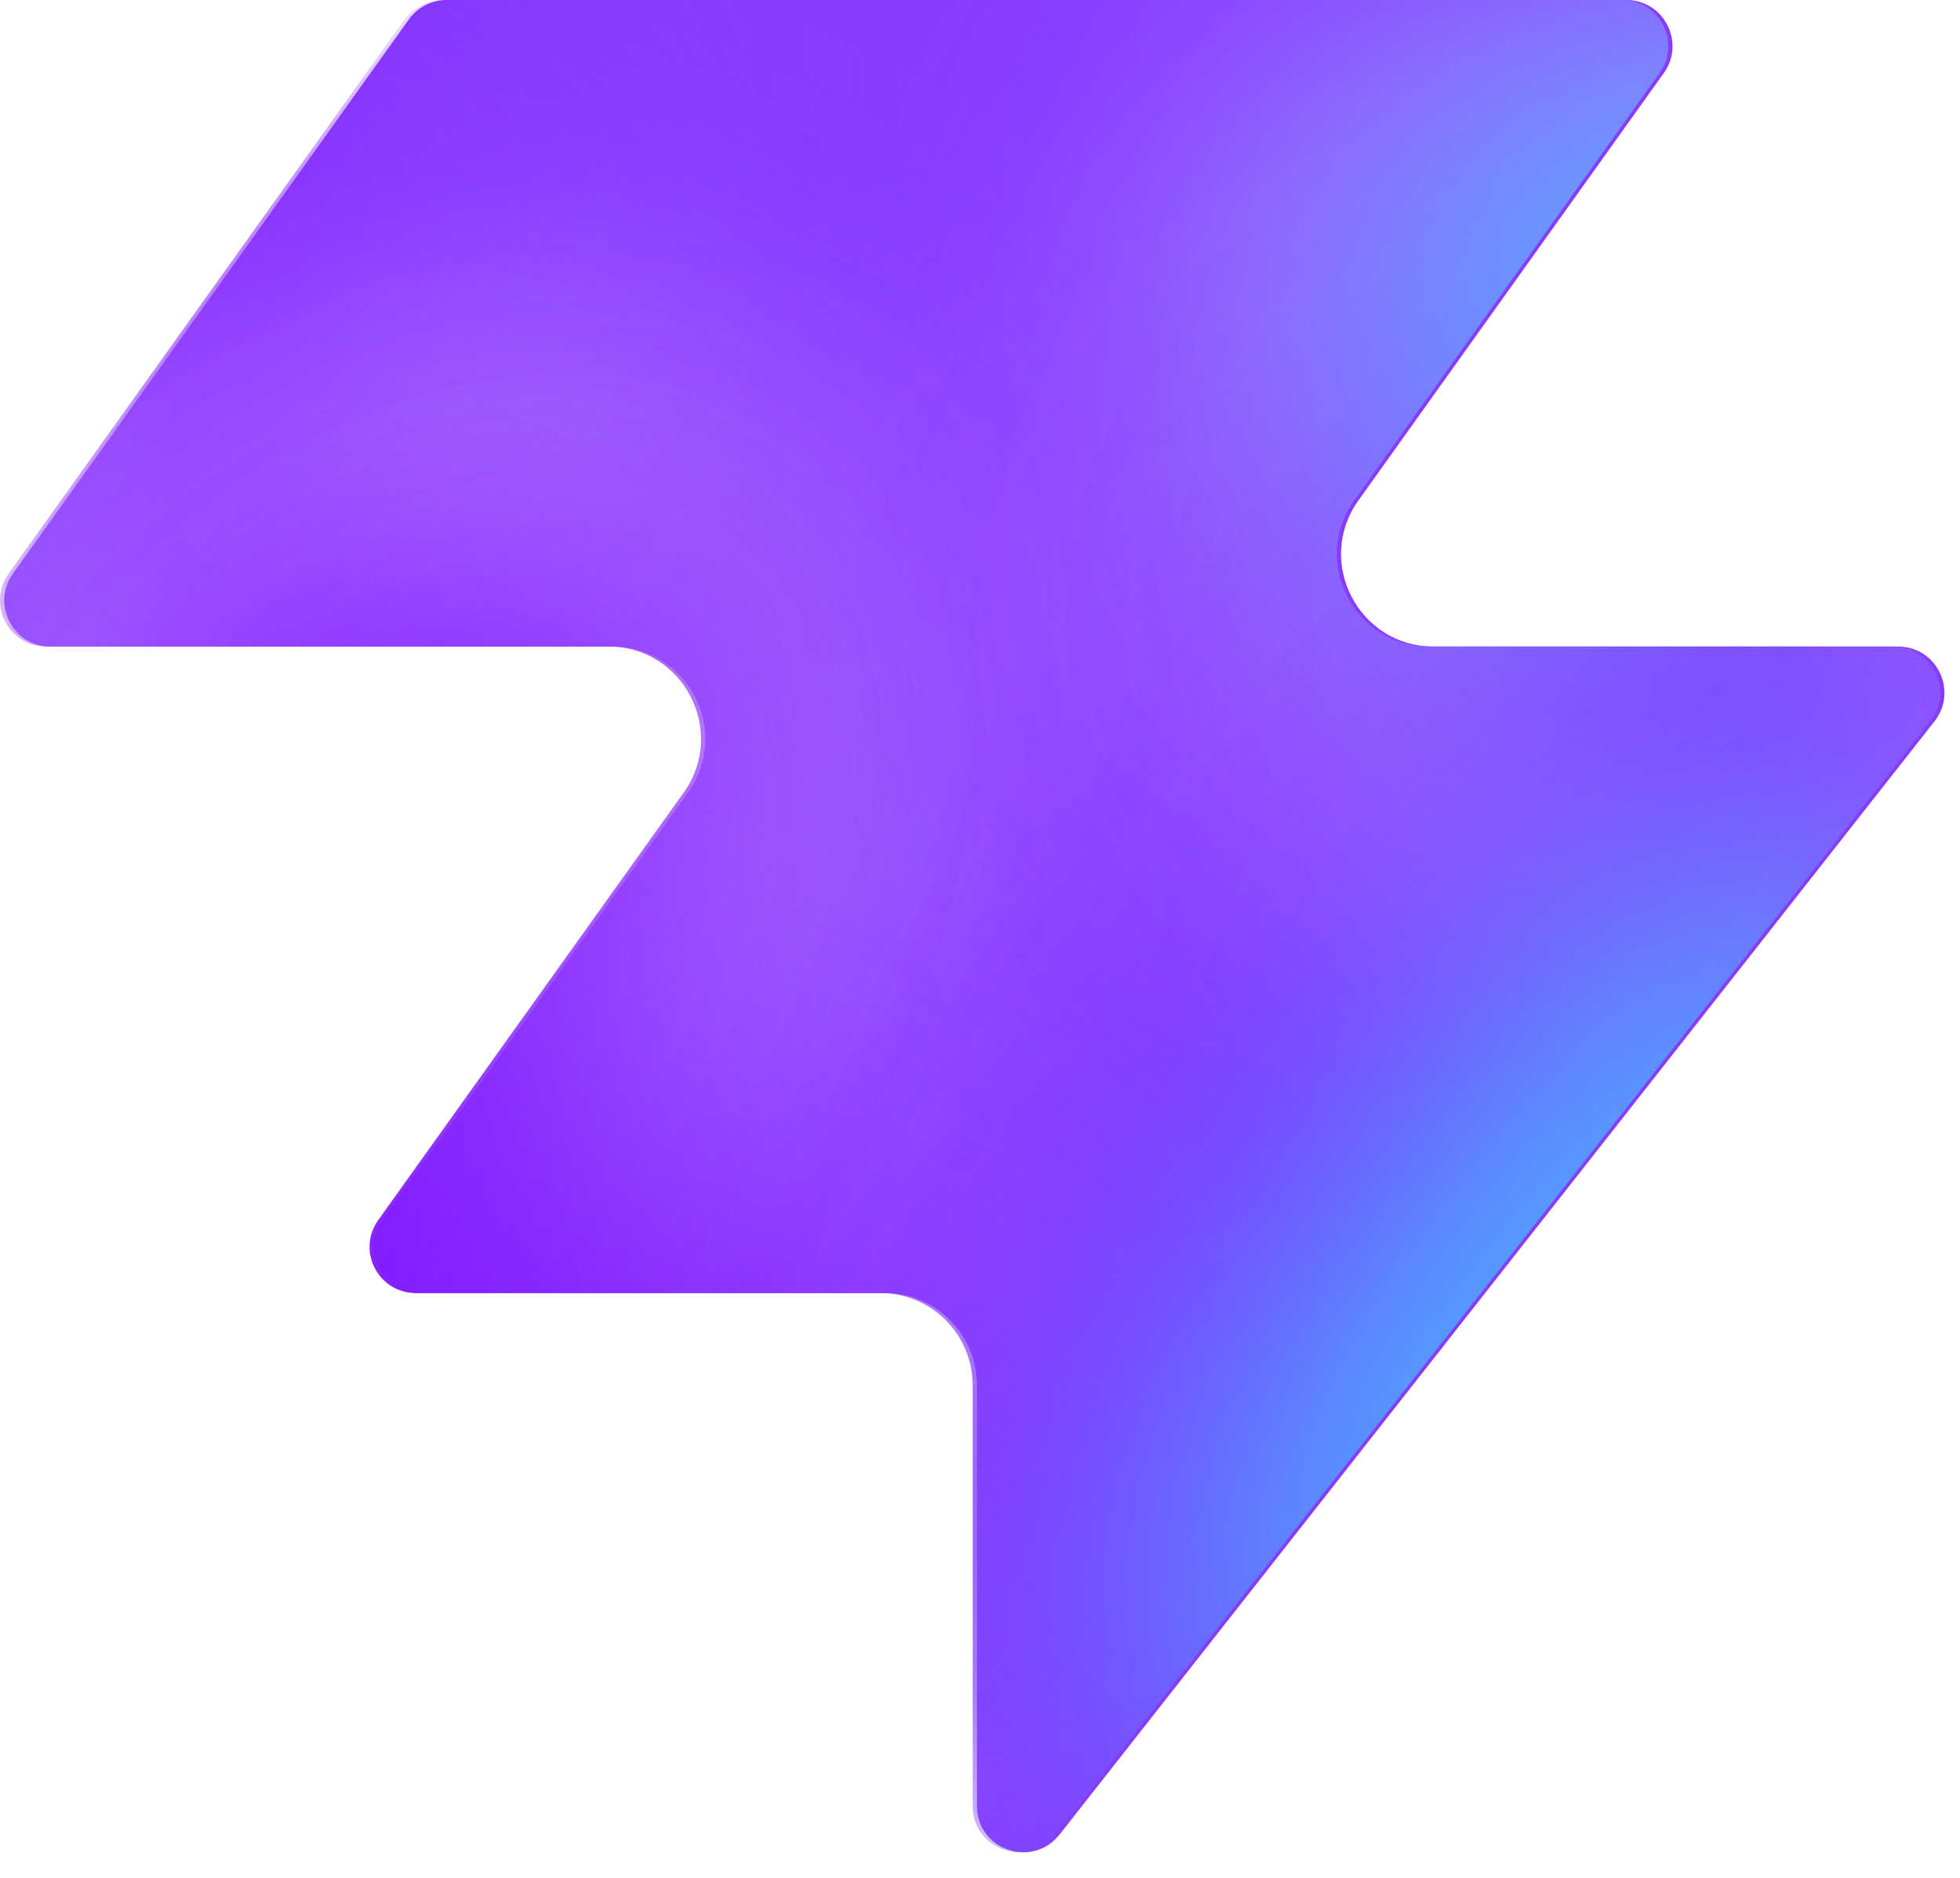
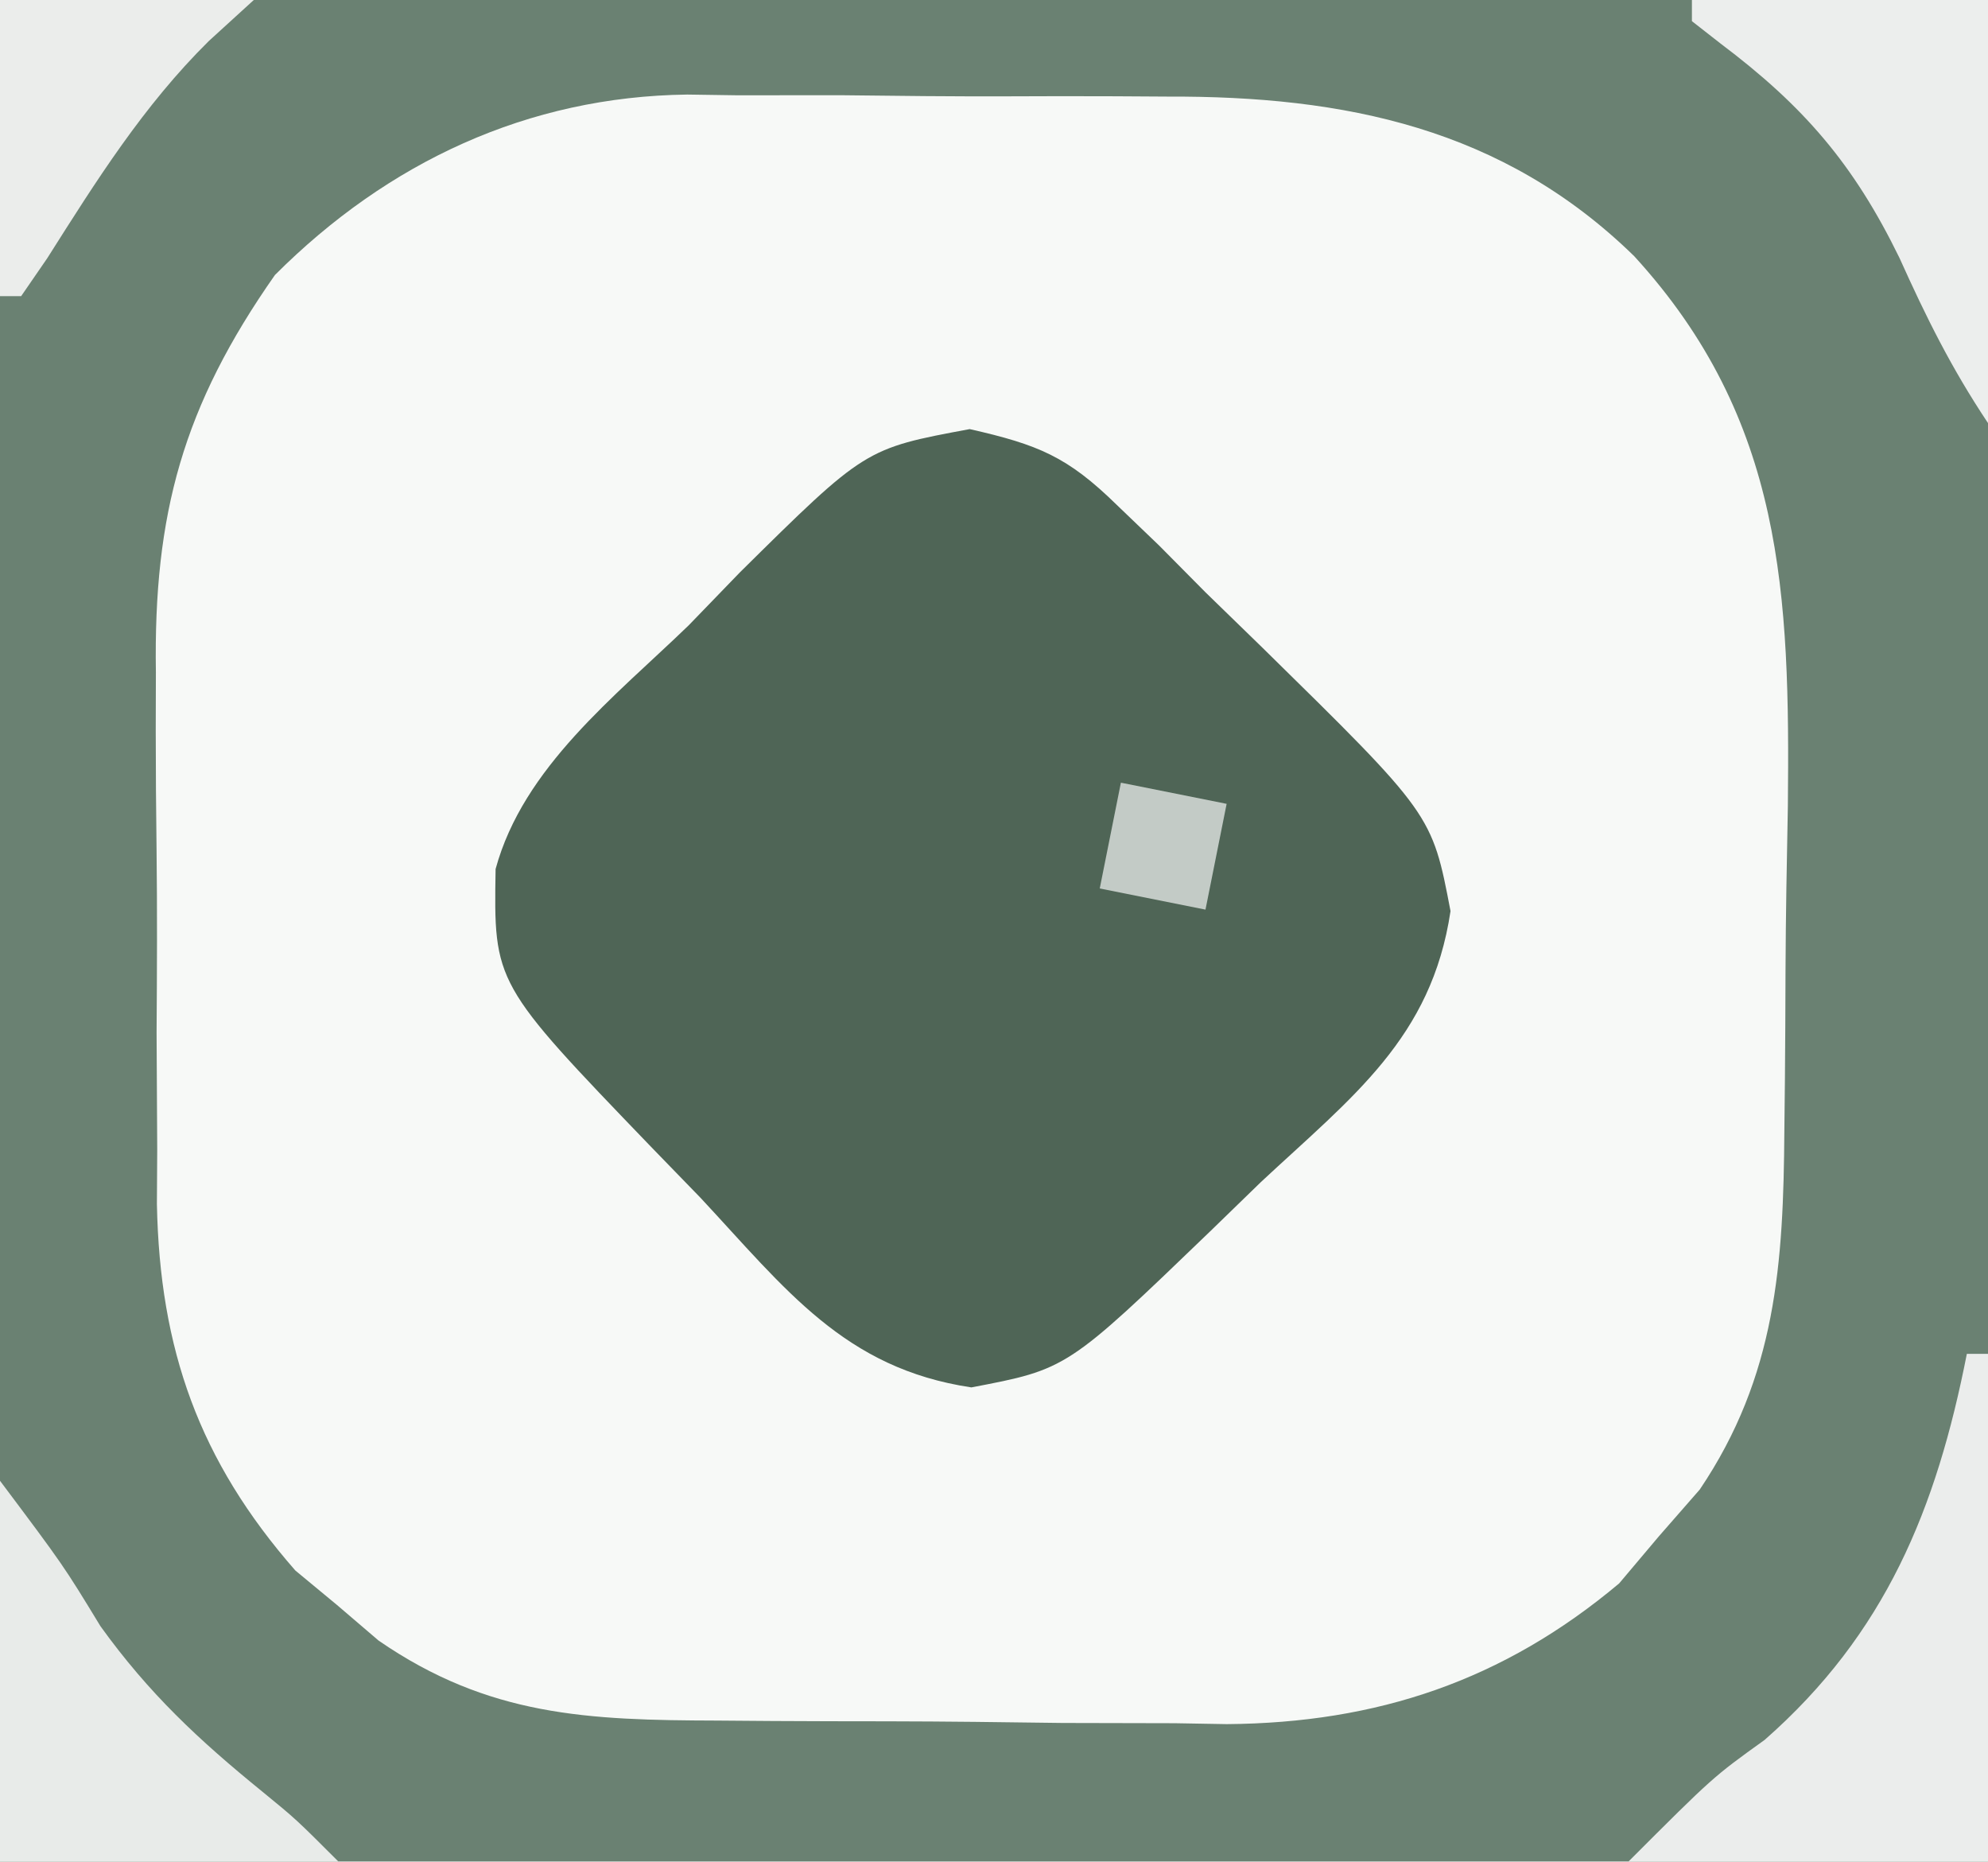
- <svg xmlns="http://www.w3.org/2000/svg" width="48" height="46" fill="none" viewBox="0 0 48 46">
-   <path fill="#863bff" d="M25.946 44.938c-.664.845-2.021.375-2.021-.698V33.937a2.26 2.26 0 0 0-2.262-2.262H10.287c-.92 0-1.456-1.04-.92-1.788l7.48-10.471c1.07-1.497 0-3.578-1.842-3.578H1.237c-.92 0-1.456-1.04-.92-1.788L10.013.474c.214-.297.556-.474.92-.474h28.894c.92 0 1.456 1.04.92 1.788l-7.48 10.471c-1.07 1.498 0 3.579 1.842 3.579h11.377c.943 0 1.473 1.088.89 1.83L25.947 44.94z" style="fill:#863bff;fill:color(display-p3 .525 .23 1);fill-opacity:1" />
-   <mask id="a" width="48" height="46" x="0" y="0" maskUnits="userSpaceOnUse" style="mask-type:alpha">
-     <path fill="#000" d="M25.842 44.938c-.664.844-2.021.375-2.021-.698V33.937a2.26 2.26 0 0 0-2.262-2.262H10.183c-.92 0-1.456-1.04-.92-1.788l7.48-10.471c1.07-1.498 0-3.579-1.842-3.579H1.133c-.92 0-1.456-1.04-.92-1.787L9.91.473c.214-.297.556-.474.92-.474h28.894c.92 0 1.456 1.04.92 1.788l-7.48 10.471c-1.07 1.498 0 3.578 1.842 3.578h11.377c.943 0 1.473 1.088.89 1.832L25.843 44.94z" style="fill:#000;fill-opacity:1" />
-   </mask>
-   <g mask="url(#a)">
-     <g filter="url(#b)">
-       <ellipse cx="5.508" cy="14.704" fill="#ede6ff" rx="5.508" ry="14.704" style="fill:#ede6ff;fill:color(display-p3 .927 .903 1);fill-opacity:1" transform="matrix(.00324 1 1 -.00324 -4.47 31.516)" />
-     </g>
-     <g filter="url(#c)">
-       <ellipse cx="10.399" cy="29.851" fill="#ede6ff" rx="10.399" ry="29.851" style="fill:#ede6ff;fill:color(display-p3 .927 .903 1);fill-opacity:1" transform="matrix(.00324 1 1 -.00324 -39.328 7.883)" />
-     </g>
-     <g filter="url(#d)">
-       <ellipse cx="5.508" cy="30.487" fill="#7e14ff" rx="5.508" ry="30.487" style="fill:#7e14ff;fill:color(display-p3 .492 .077 1);fill-opacity:1" transform="rotate(89.814 -25.913 -14.639)scale(1 -1)" />
-     </g>
-     <g filter="url(#e)">
-       <ellipse cx="5.508" cy="30.599" fill="#7e14ff" rx="5.508" ry="30.599" style="fill:#7e14ff;fill:color(display-p3 .492 .077 1);fill-opacity:1" transform="rotate(89.814 -32.644 -3.334)scale(1 -1)" />
-     </g>
-     <g filter="url(#f)">
-       <ellipse cx="5.508" cy="30.599" fill="#7e14ff" rx="5.508" ry="30.599" style="fill:#7e14ff;fill:color(display-p3 .492 .077 1);fill-opacity:1" transform="matrix(.00324 1 1 -.00324 -34.34 30.47)" />
-     </g>
-     <g filter="url(#g)">
-       <ellipse cx="14.072" cy="22.078" fill="#ede6ff" rx="14.072" ry="22.078" style="fill:#ede6ff;fill:color(display-p3 .927 .903 1);fill-opacity:1" transform="rotate(93.35 24.506 48.493)scale(-1 1)" />
-     </g>
-     <g filter="url(#h)">
-       <ellipse cx="3.47" cy="21.501" fill="#7e14ff" rx="3.47" ry="21.501" style="fill:#7e14ff;fill:color(display-p3 .492 .077 1);fill-opacity:1" transform="rotate(89.009 28.708 47.59)scale(-1 1)" />
-     </g>
-     <g filter="url(#i)">
-       <ellipse cx="3.47" cy="21.501" fill="#7e14ff" rx="3.47" ry="21.501" style="fill:#7e14ff;fill:color(display-p3 .492 .077 1);fill-opacity:1" transform="rotate(89.009 28.708 47.59)scale(-1 1)" />
-     </g>
-     <g filter="url(#j)">
-       <ellipse cx=".387" cy="8.972" fill="#7e14ff" rx="4.407" ry="29.108" style="fill:#7e14ff;fill:color(display-p3 .492 .077 1);fill-opacity:1" transform="rotate(39.51 .387 8.972)" />
-     </g>
-     <g filter="url(#k)">
-       <ellipse cx="47.523" cy="-6.092" fill="#7e14ff" rx="4.407" ry="29.108" style="fill:#7e14ff;fill:color(display-p3 .492 .077 1);fill-opacity:1" transform="rotate(37.892 47.523 -6.092)" />
-     </g>
-     <g filter="url(#l)">
-       <ellipse cx="41.412" cy="6.333" fill="#47bfff" rx="5.971" ry="9.665" style="fill:#47bfff;fill:color(display-p3 .28 .748 1);fill-opacity:1" transform="rotate(37.892 41.412 6.333)" />
-     </g>
-     <g filter="url(#m)">
-       <ellipse cx="-1.879" cy="38.332" fill="#7e14ff" rx="4.407" ry="29.108" style="fill:#7e14ff;fill:color(display-p3 .492 .077 1);fill-opacity:1" transform="rotate(37.892 -1.88 38.332)" />
-     </g>
-     <g filter="url(#n)">
-       <ellipse cx="-1.879" cy="38.332" fill="#7e14ff" rx="4.407" ry="29.108" style="fill:#7e14ff;fill:color(display-p3 .492 .077 1);fill-opacity:1" transform="rotate(37.892 -1.88 38.332)" />
-     </g>
-     <g filter="url(#o)">
-       <ellipse cx="35.651" cy="29.907" fill="#7e14ff" rx="4.407" ry="29.108" style="fill:#7e14ff;fill:color(display-p3 .492 .077 1);fill-opacity:1" transform="rotate(37.892 35.651 29.907)" />
-     </g>
-     <g filter="url(#p)">
-       <ellipse cx="38.418" cy="32.4" fill="#47bfff" rx="5.971" ry="15.297" style="fill:#47bfff;fill:color(display-p3 .28 .748 1);fill-opacity:1" transform="rotate(37.892 38.418 32.4)" />
-     </g>
-   </g>
-   <defs>
-     <filter id="b" width="60.045" height="41.654" x="-19.77" y="16.149" color-interpolation-filters="sRGB" filterUnits="userSpaceOnUse">
-       <feFlood flood-opacity="0" result="BackgroundImageFix" />
-       <feBlend in="SourceGraphic" in2="BackgroundImageFix" result="shape" />
-       <feGaussianBlur result="effect1_foregroundBlur_2002_17158" stdDeviation="7.659" />
-     </filter>
-     <filter id="c" width="90.34" height="51.437" x="-54.613" y="-7.533" color-interpolation-filters="sRGB" filterUnits="userSpaceOnUse">
-       <feFlood flood-opacity="0" result="BackgroundImageFix" />
-       <feBlend in="SourceGraphic" in2="BackgroundImageFix" result="shape" />
-       <feGaussianBlur result="effect1_foregroundBlur_2002_17158" stdDeviation="7.659" />
-     </filter>
-     <filter id="d" width="79.355" height="29.4" x="-49.64" y="2.03" color-interpolation-filters="sRGB" filterUnits="userSpaceOnUse">
-       <feFlood flood-opacity="0" result="BackgroundImageFix" />
-       <feBlend in="SourceGraphic" in2="BackgroundImageFix" result="shape" />
-       <feGaussianBlur result="effect1_foregroundBlur_2002_17158" stdDeviation="4.596" />
-     </filter>
-     <filter id="e" width="79.579" height="29.4" x="-45.045" y="20.029" color-interpolation-filters="sRGB" filterUnits="userSpaceOnUse">
-       <feFlood flood-opacity="0" result="BackgroundImageFix" />
-       <feBlend in="SourceGraphic" in2="BackgroundImageFix" result="shape" />
-       <feGaussianBlur result="effect1_foregroundBlur_2002_17158" stdDeviation="4.596" />
-     </filter>
-     <filter id="f" width="79.579" height="29.4" x="-43.513" y="21.178" color-interpolation-filters="sRGB" filterUnits="userSpaceOnUse">
-       <feFlood flood-opacity="0" result="BackgroundImageFix" />
-       <feBlend in="SourceGraphic" in2="BackgroundImageFix" result="shape" />
-       <feGaussianBlur result="effect1_foregroundBlur_2002_17158" stdDeviation="4.596" />
-     </filter>
-     <filter id="g" width="74.749" height="58.852" x="15.756" y="-17.901" color-interpolation-filters="sRGB" filterUnits="userSpaceOnUse">
-       <feFlood flood-opacity="0" result="BackgroundImageFix" />
-       <feBlend in="SourceGraphic" in2="BackgroundImageFix" result="shape" />
-       <feGaussianBlur result="effect1_foregroundBlur_2002_17158" stdDeviation="7.659" />
-     </filter>
-     <filter id="h" width="61.377" height="25.362" x="23.548" y="2.284" color-interpolation-filters="sRGB" filterUnits="userSpaceOnUse">
-       <feFlood flood-opacity="0" result="BackgroundImageFix" />
-       <feBlend in="SourceGraphic" in2="BackgroundImageFix" result="shape" />
-       <feGaussianBlur result="effect1_foregroundBlur_2002_17158" stdDeviation="4.596" />
-     </filter>
-     <filter id="i" width="61.377" height="25.362" x="23.548" y="2.284" color-interpolation-filters="sRGB" filterUnits="userSpaceOnUse">
-       <feFlood flood-opacity="0" result="BackgroundImageFix" />
-       <feBlend in="SourceGraphic" in2="BackgroundImageFix" result="shape" />
-       <feGaussianBlur result="effect1_foregroundBlur_2002_17158" stdDeviation="4.596" />
-     </filter>
-     <filter id="j" width="56.045" height="63.649" x="-27.636" y="-22.853" color-interpolation-filters="sRGB" filterUnits="userSpaceOnUse">
-       <feFlood flood-opacity="0" result="BackgroundImageFix" />
-       <feBlend in="SourceGraphic" in2="BackgroundImageFix" result="shape" />
-       <feGaussianBlur result="effect1_foregroundBlur_2002_17158" stdDeviation="4.596" />
-     </filter>
-     <filter id="k" width="54.814" height="64.646" x="20.116" y="-38.415" color-interpolation-filters="sRGB" filterUnits="userSpaceOnUse">
-       <feFlood flood-opacity="0" result="BackgroundImageFix" />
-       <feBlend in="SourceGraphic" in2="BackgroundImageFix" result="shape" />
-       <feGaussianBlur result="effect1_foregroundBlur_2002_17158" stdDeviation="4.596" />
-     </filter>
-     <filter id="l" width="33.541" height="35.313" x="24.641" y="-11.323" color-interpolation-filters="sRGB" filterUnits="userSpaceOnUse">
-       <feFlood flood-opacity="0" result="BackgroundImageFix" />
-       <feBlend in="SourceGraphic" in2="BackgroundImageFix" result="shape" />
-       <feGaussianBlur result="effect1_foregroundBlur_2002_17158" stdDeviation="4.596" />
-     </filter>
-     <filter id="m" width="54.814" height="64.646" x="-29.286" y="6.009" color-interpolation-filters="sRGB" filterUnits="userSpaceOnUse">
-       <feFlood flood-opacity="0" result="BackgroundImageFix" />
-       <feBlend in="SourceGraphic" in2="BackgroundImageFix" result="shape" />
-       <feGaussianBlur result="effect1_foregroundBlur_2002_17158" stdDeviation="4.596" />
-     </filter>
-     <filter id="n" width="54.814" height="64.646" x="-29.286" y="6.009" color-interpolation-filters="sRGB" filterUnits="userSpaceOnUse">
-       <feFlood flood-opacity="0" result="BackgroundImageFix" />
-       <feBlend in="SourceGraphic" in2="BackgroundImageFix" result="shape" />
-       <feGaussianBlur result="effect1_foregroundBlur_2002_17158" stdDeviation="4.596" />
-     </filter>
-     <filter id="o" width="54.814" height="64.646" x="8.244" y="-2.416" color-interpolation-filters="sRGB" filterUnits="userSpaceOnUse">
-       <feFlood flood-opacity="0" result="BackgroundImageFix" />
-       <feBlend in="SourceGraphic" in2="BackgroundImageFix" result="shape" />
-       <feGaussianBlur result="effect1_foregroundBlur_2002_17158" stdDeviation="4.596" />
-     </filter>
-     <filter id="p" width="39.409" height="43.623" x="18.713" y="10.588" color-interpolation-filters="sRGB" filterUnits="userSpaceOnUse">
-       <feFlood flood-opacity="0" result="BackgroundImageFix" />
-       <feBlend in="SourceGraphic" in2="BackgroundImageFix" result="shape" />
-       <feGaussianBlur result="effect1_foregroundBlur_2002_17158" stdDeviation="4.596" />
-     </filter>
-   </defs>
+ <svg xmlns="http://www.w3.org/2000/svg" version="1.1" width="94" height="88">
+   <path d="M0 0 C31.02 0 62.04 0 94 0 C94 29.04 94 58.08 94 88 C62.98 88 31.96 88 0 88 C0 58.96 0 29.92 0 0 Z " fill="#F7F9F7" transform="translate(0,0)" />
+   <path d="M0 0 C31.02 0 62.04 0 94 0 C94 29.04 94 58.08 94 88 C62.98 88 31.96 88 0 88 C0 58.96 0 29.92 0 0 Z M13 13 C8.658 19.193 7.254 24.297 7.371 31.785 C7.369 32.686 7.366 33.586 7.364 34.514 C7.365 36.404 7.378 38.294 7.403 40.184 C7.437 43.059 7.424 45.931 7.404 48.807 C7.411 50.654 7.421 52.501 7.434 54.348 C7.429 55.197 7.424 56.046 7.419 56.921 C7.553 63.784 9.412 69.047 13.965 74.242 C14.616 74.781 15.267 75.32 15.938 75.875 C16.586 76.429 17.234 76.984 17.902 77.555 C23.103 81.138 27.805 81.319 33.922 81.336 C35.211 81.346 35.211 81.346 36.526 81.356 C38.342 81.366 40.157 81.371 41.973 81.371 C44.727 81.375 47.48 81.411 50.234 81.449 C52.005 81.455 53.776 81.459 55.547 81.461 C56.36 81.475 57.173 81.49 58.01 81.504 C65.114 81.449 71.081 79.451 76.559 74.852 C77.179 74.117 77.799 73.382 78.438 72.625 C79.076 71.895 79.714 71.166 80.371 70.414 C83.994 65.046 84.327 59.715 84.371 53.453 C84.38 52.642 84.389 51.831 84.398 50.995 C84.413 49.284 84.422 47.573 84.426 45.861 C84.437 43.271 84.487 40.683 84.537 38.094 C84.635 28.126 84.352 19.851 77.273 12.112 C71.064 6.044 63.562 4.534 55.188 4.566 C54.374 4.561 53.561 4.556 52.723 4.551 C51.016 4.544 49.308 4.545 47.601 4.554 C45.006 4.562 42.414 4.534 39.82 4.502 C38.151 4.5 36.482 4.501 34.812 4.504 C34.048 4.493 33.283 4.481 32.495 4.47 C24.957 4.566 18.344 7.656 13 13 Z " fill="#6A8172" transform="translate(0,0)" />
+   <path d="M0 0 C3.24 0.736 4.62 1.296 6.961 3.59 C7.618 4.22 8.276 4.851 8.953 5.5 C10.04 6.596 10.04 6.596 11.148 7.715 C12.038 8.58 12.927 9.445 13.844 10.336 C21.86 18.204 21.86 18.204 22.734 22.785 C21.839 28.79 18.092 31.563 13.773 35.59 C12.979 36.361 12.185 37.132 11.367 37.926 C4.604 44.437 4.604 44.437 0.078 45.301 C-5.927 44.405 -8.7 40.658 -12.727 36.34 C-13.497 35.546 -14.268 34.752 -15.062 33.934 C-22.507 26.201 -22.507 26.201 -22.418 20.796 C-21.107 15.98 -16.77 12.644 -13.289 9.277 C-12.489 8.45 -11.689 7.623 -10.865 6.771 C-4.944 0.918 -4.944 0.918 0 0 Z " fill="#4F6556" transform="translate(45.85156,20.28516)" />
+   <path d="M0 0 C0.33 0 0.66 0 1 0 C1 7.92 1 15.84 1 24 C-4.61 24 -10.22 24 -16 24 C-12 20 -12 20 -9.562 18.25 C-3.849 13.233 -1.44 7.332 0 0 Z " fill="#EBEDEC" transform="translate(93,64)" />
+   <path d="M0 0 C3 4 3 4 4.75 6.875 C7.042 10.058 9.394 12.25 12.414 14.703 C14 16 14 16 16 18 C10.72 18 5.44 18 0 18 C0 12.06 0 6.12 0 0 Z " fill="#E8EBE9" transform="translate(0,70)" />
+   <path d="M0 0 C4.62 0 9.24 0 14 0 C14 6.6 14 13.2 14 20 C12.266 17.399 11.087 15.019 9.812 12.188 C7.643 7.745 5.284 5.016 1.355 2.059 C0.908 1.709 0.461 1.36 0 1 C0 0.67 0 0.34 0 0 Z " fill="#ECEEED" transform="translate(80,0)" />
+   <path d="M0 0 C3.96 0 7.92 0 12 0 C11.299 0.639 10.598 1.279 9.875 1.938 C6.777 5 4.555 8.541 2.234 12.207 C1.623 13.095 1.623 13.095 1 14 C0.67 14 0.34 14 0 14 C0 9.38 0 4.76 0 0 Z " fill="#EBEDEB" transform="translate(0,0)" />
+   <path d="M0 0 C1.65 0.33 3.3 0.66 5 1 C4.67 2.65 4.34 4.3 4 6 C2.35 5.67 0.7 5.34 -1 5 C-0.67 3.35 -0.34 1.7 0 0 Z " fill="#C3CBC6" transform="translate(53,37)" />
</svg>
